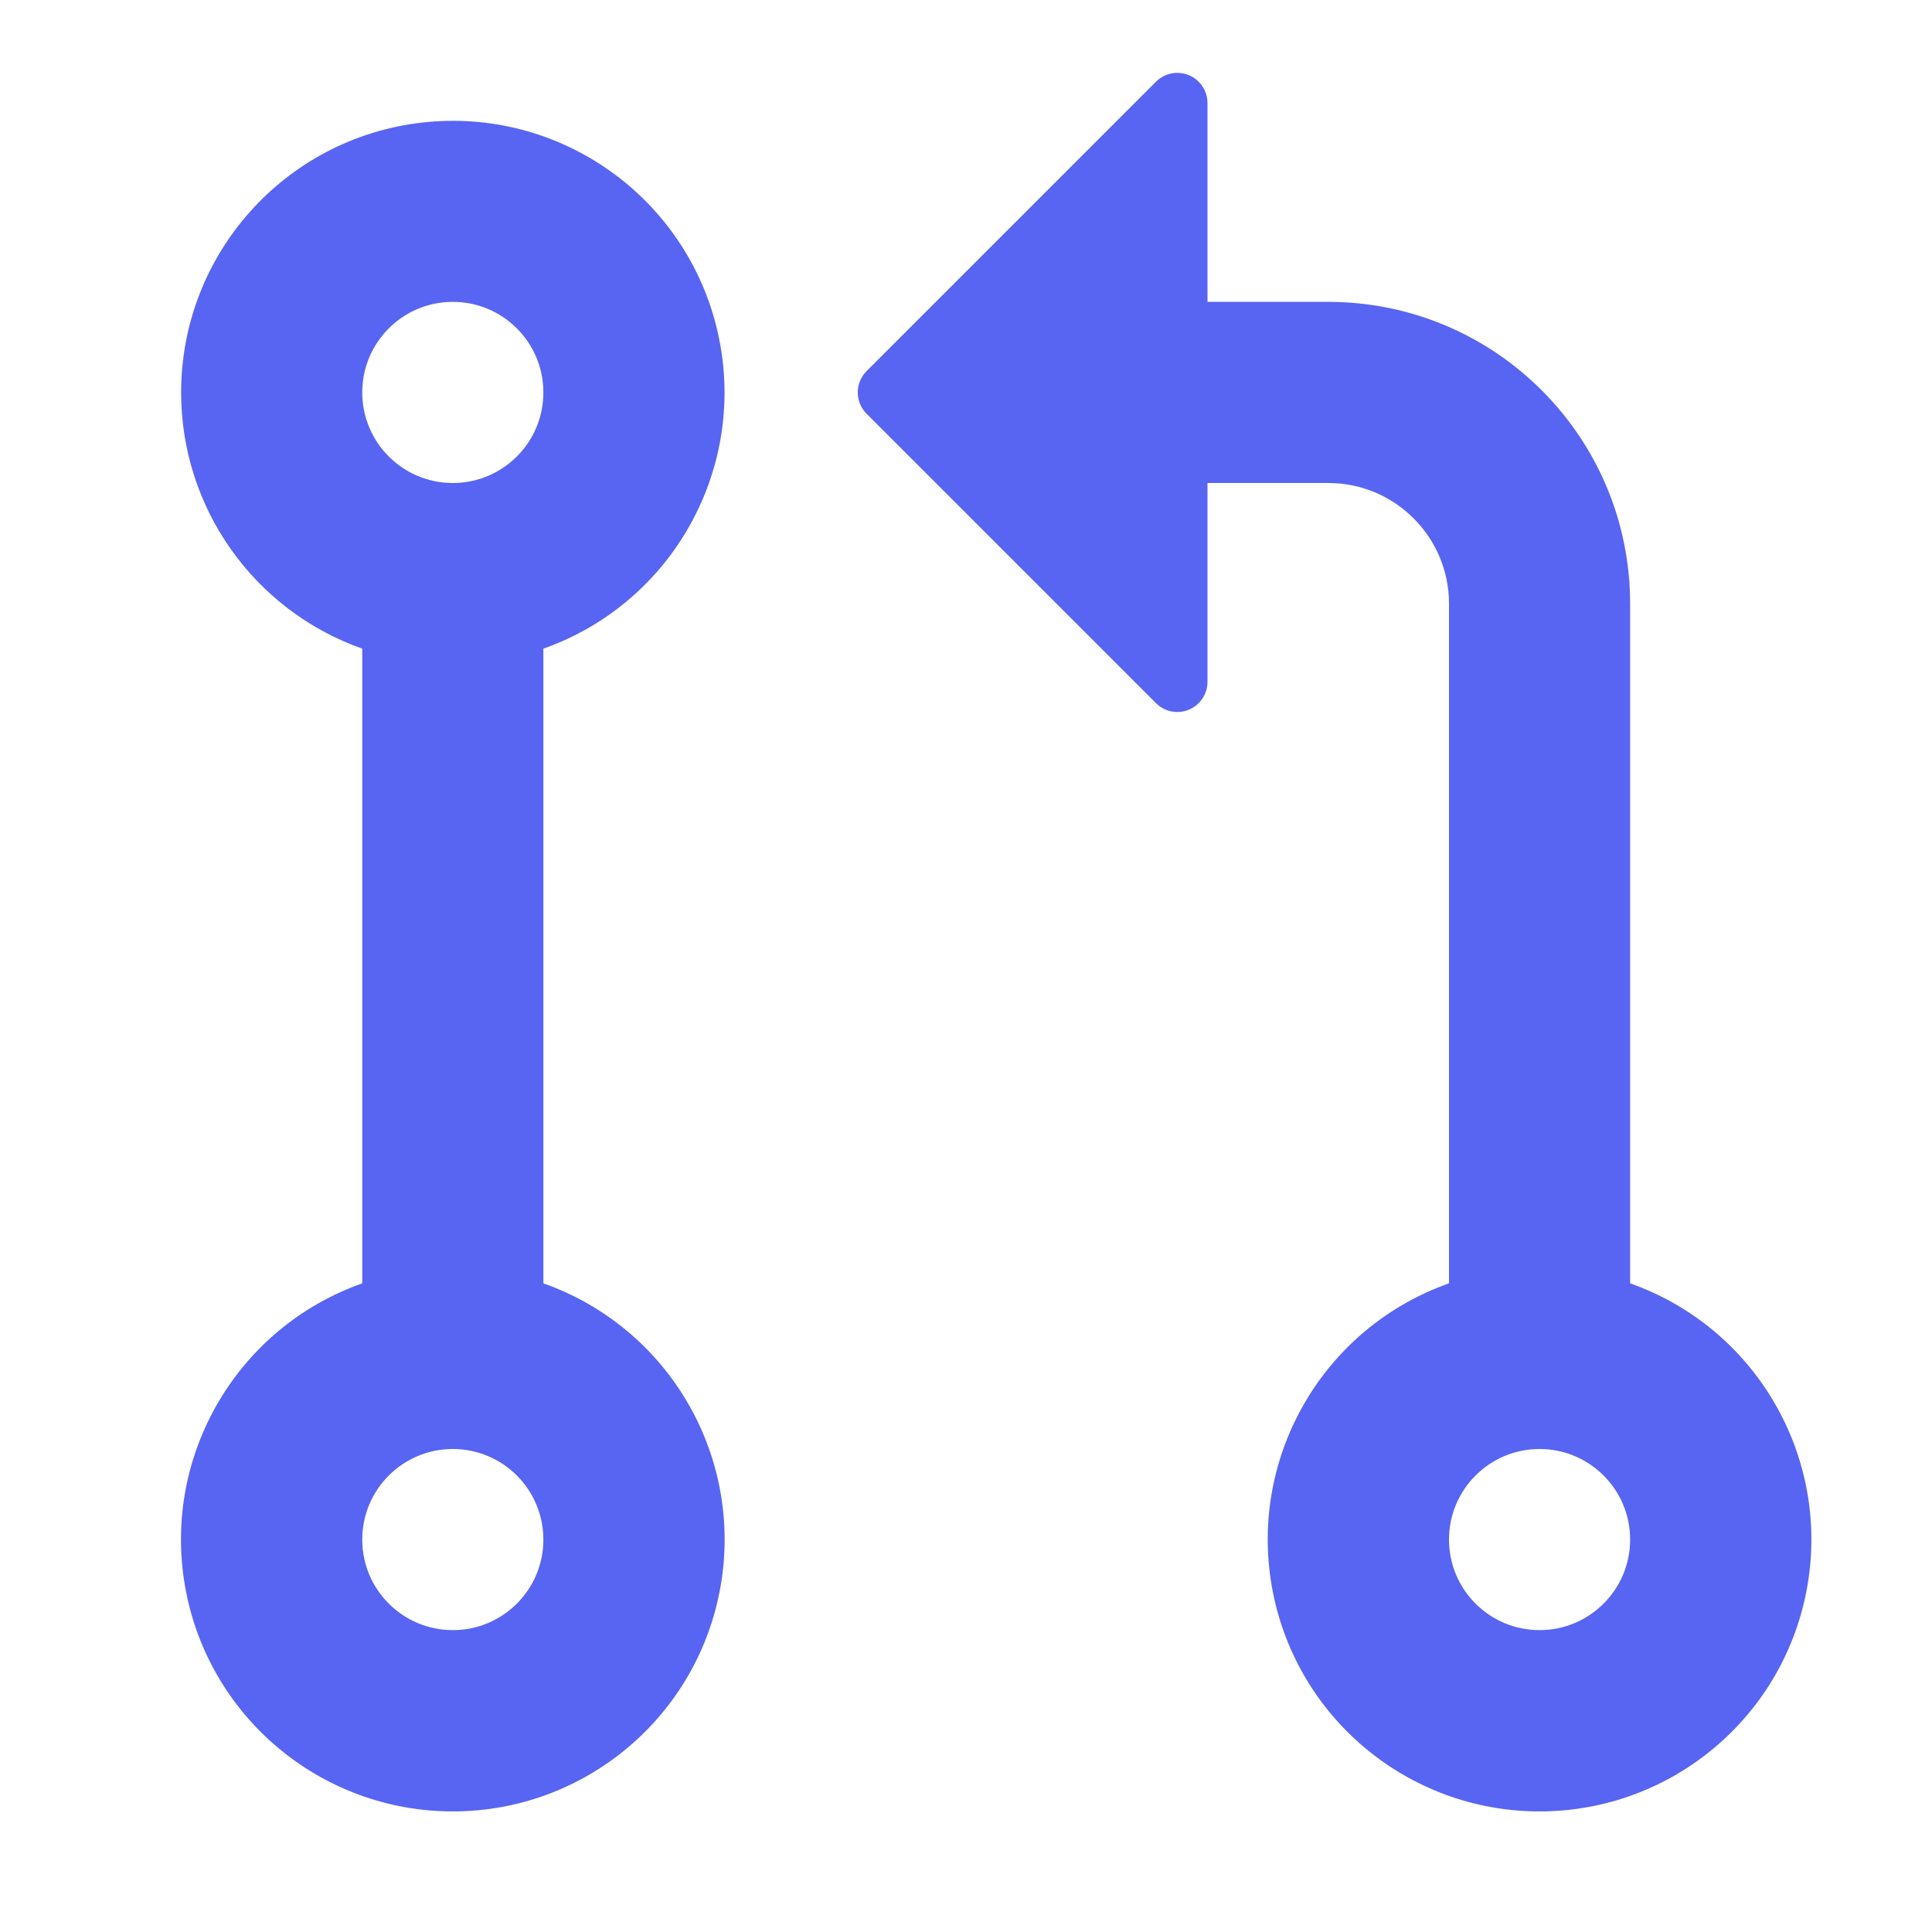
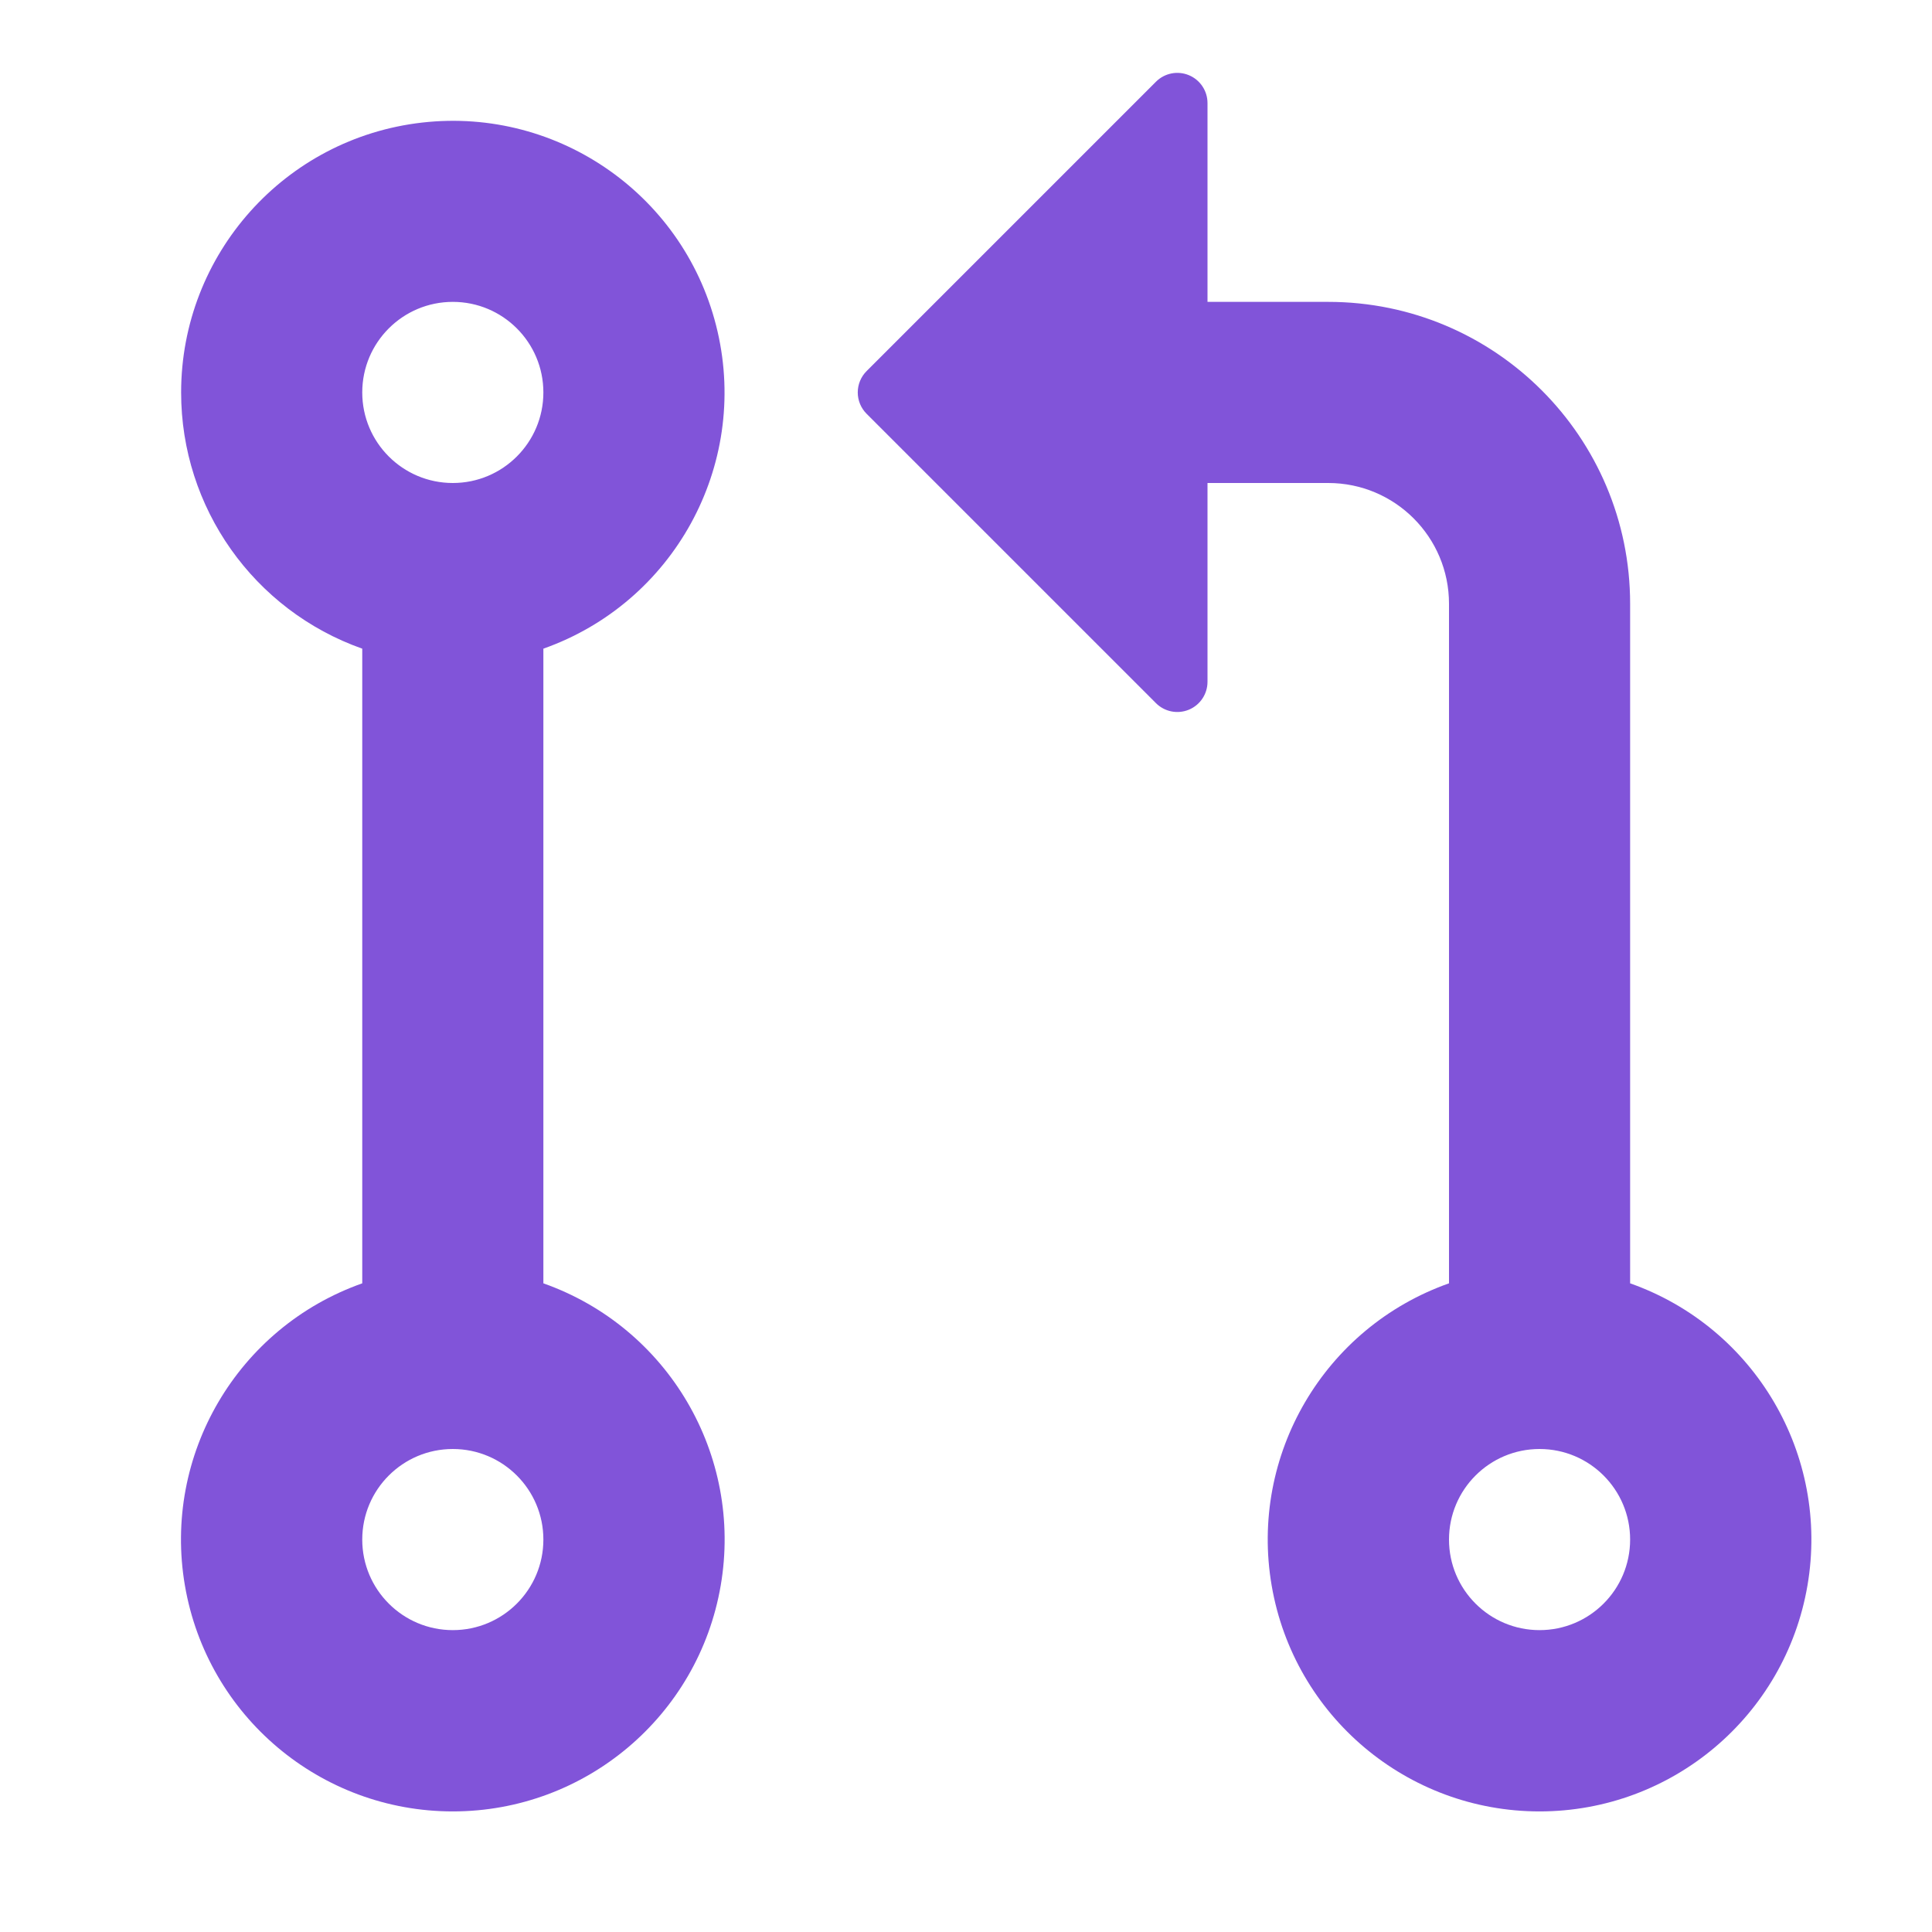
<svg xmlns="http://www.w3.org/2000/svg" width="1em" height="1em" viewBox="0 0 16 16">
-   <path fill="#5865F2" d="M1.5 3.25a2.25 2.25 0 1 1 3 2.122v5.256a2.251 2.251 0 1 1-1.5 0V5.372A2.25 2.25 0 0 1 1.5 3.25m5.677-.177L9.573.677A.25.25 0 0 1 10 .854V2.5h1A2.5 2.5 0 0 1 13.5 5v5.628a2.251 2.251 0 1 1-1.5 0V5a1 1 0 0 0-1-1h-1v1.646a.25.25 0 0 1-.427.177L7.177 3.427a.25.25 0 0 1 0-.354M3.75 2.5a.75.75 0 1 0 0 1.5a.75.75 0 0 0 0-1.5m0 9.5a.75.75 0 1 0 0 1.5a.75.75 0 0 0 0-1.5m8.25.75a.75.75 0 1 0 1.5 0a.75.75 0 0 0-1.5 0" />
+   <path fill="#8154d9" d="M1.5 3.25a2.25 2.25 0 1 1 3 2.122v5.256a2.251 2.251 0 1 1-1.5 0V5.372A2.25 2.25 0 0 1 1.5 3.25m5.677-.177L9.573.677A.25.25 0 0 1 10 .854V2.5h1A2.5 2.5 0 0 1 13.5 5v5.628a2.251 2.251 0 1 1-1.5 0V5a1 1 0 0 0-1-1h-1v1.646a.25.25 0 0 1-.427.177L7.177 3.427a.25.25 0 0 1 0-.354M3.75 2.5a.75.75 0 1 0 0 1.5a.75.75 0 0 0 0-1.5m0 9.5a.75.75 0 1 0 0 1.5a.75.75 0 0 0 0-1.5m8.25.75a.75.75 0 1 0 1.5 0a.75.75 0 0 0-1.5 0" />
</svg>
